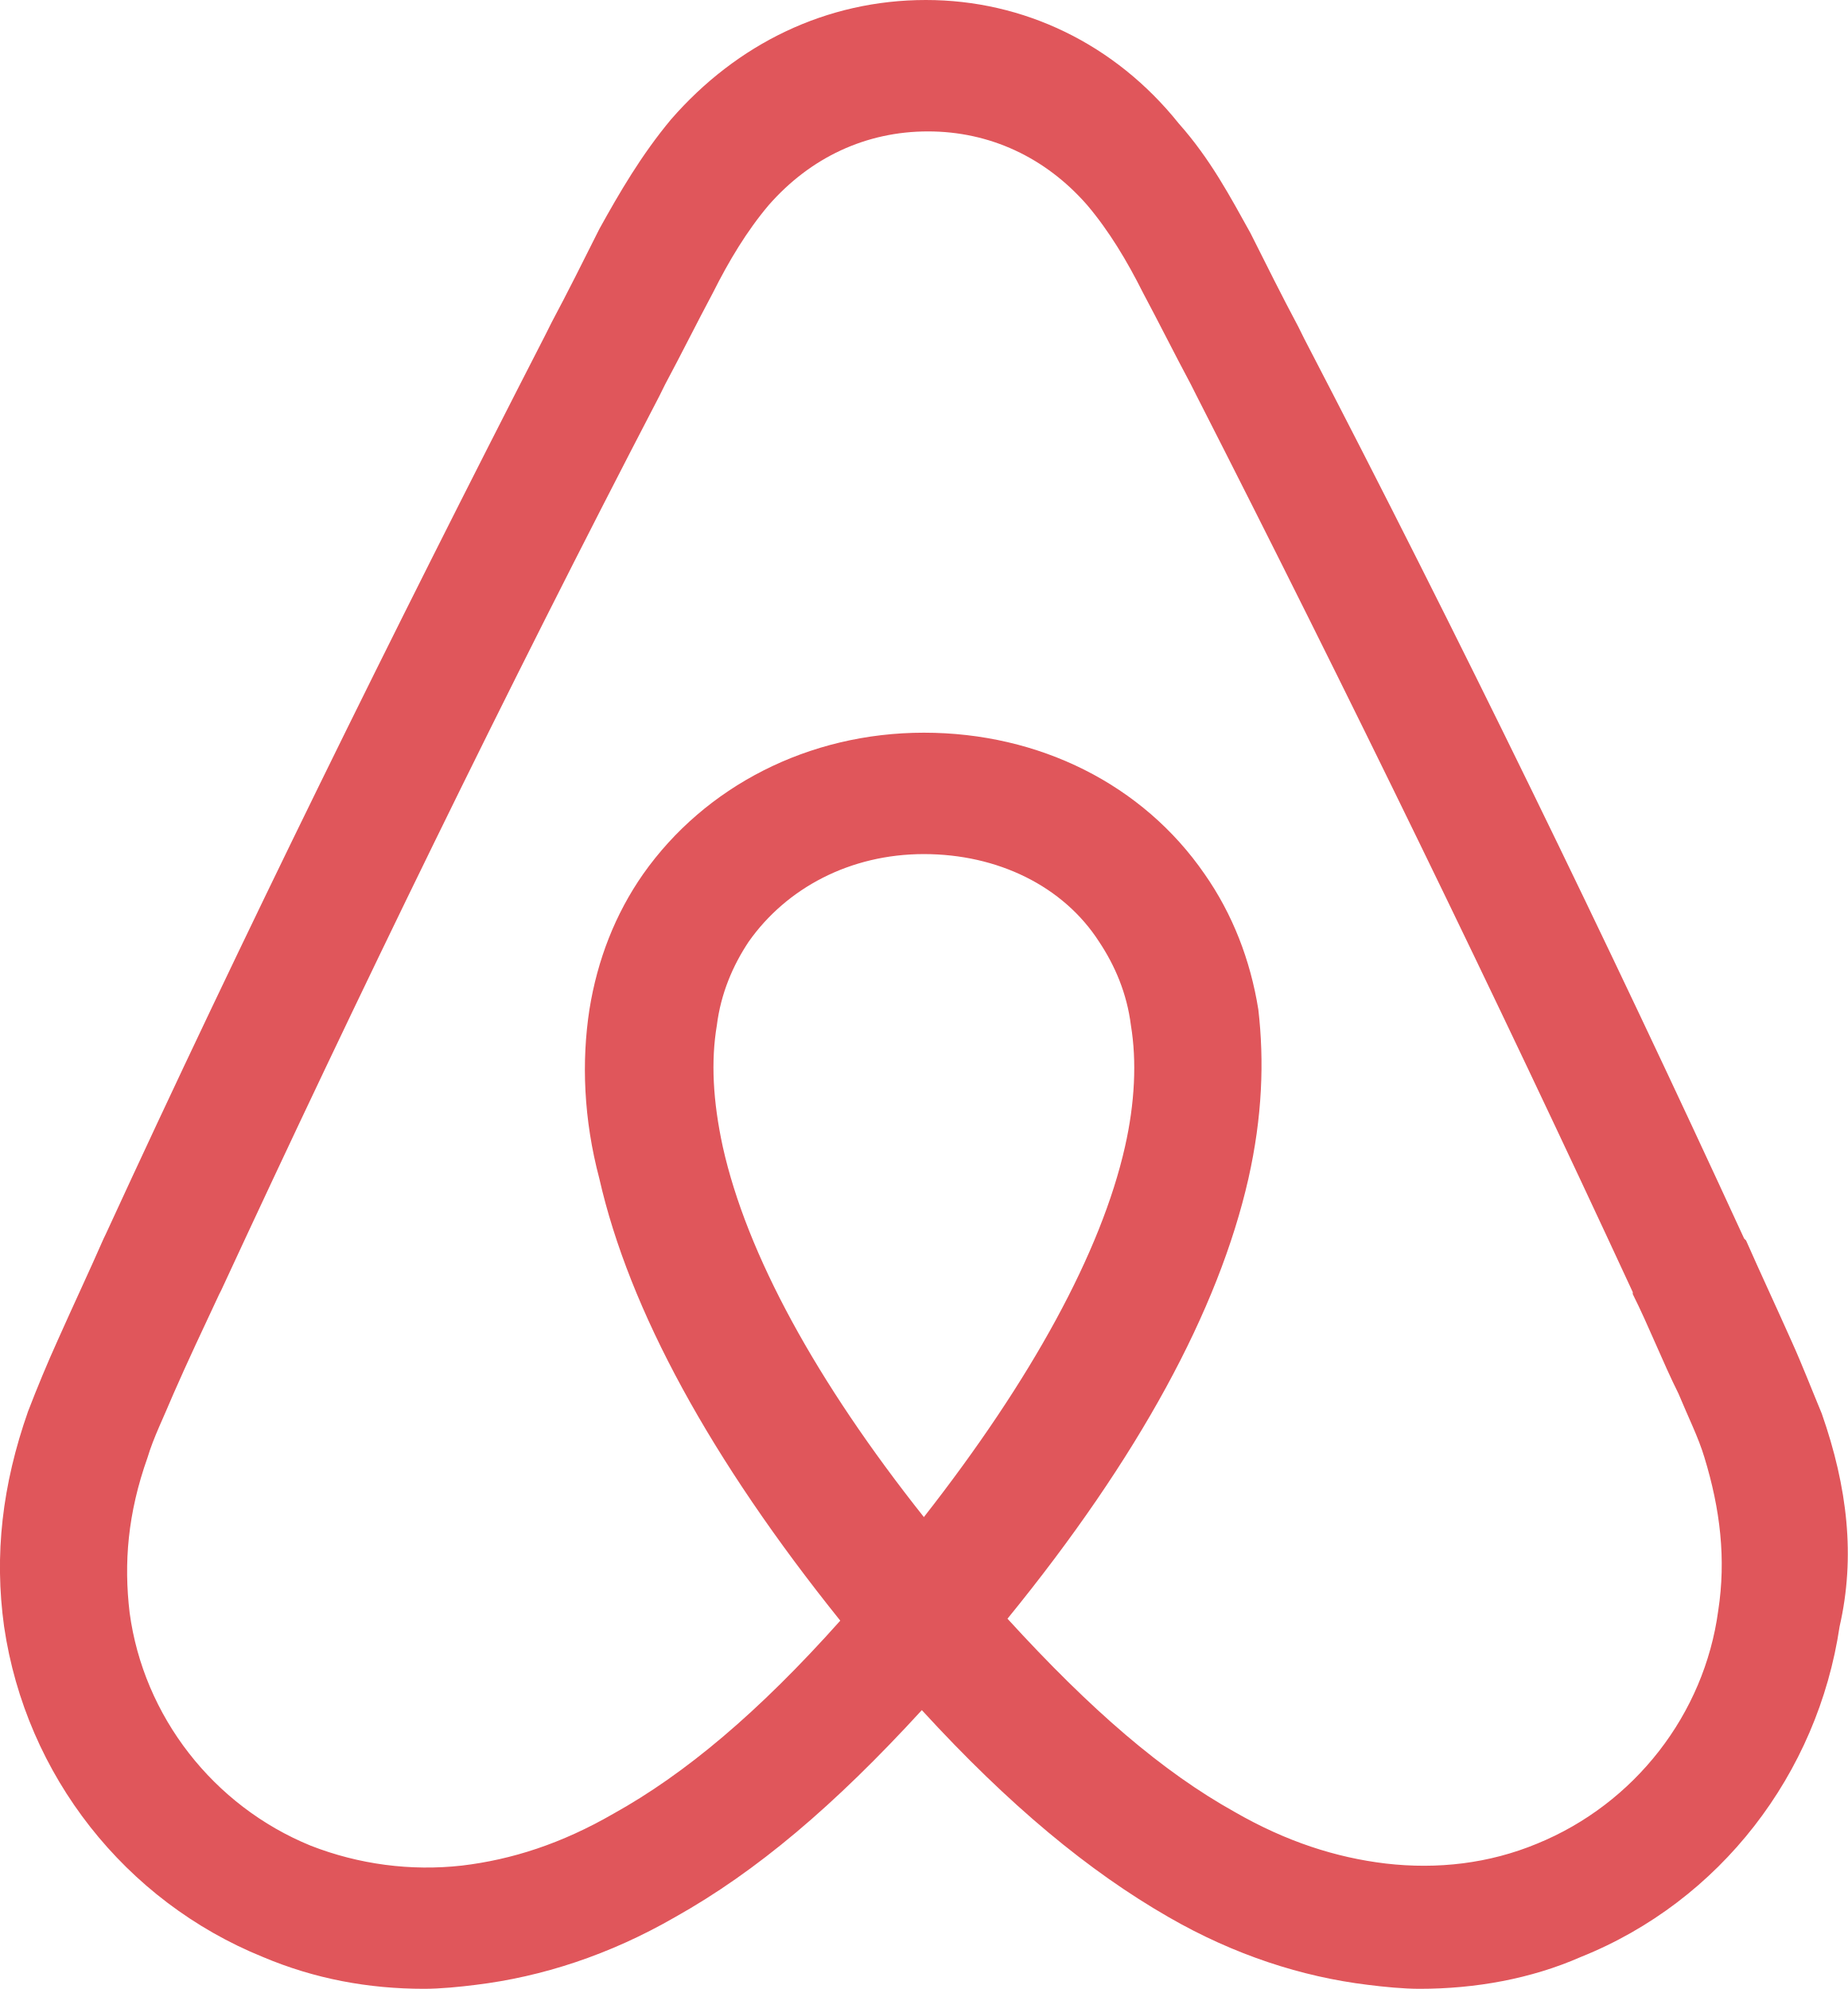
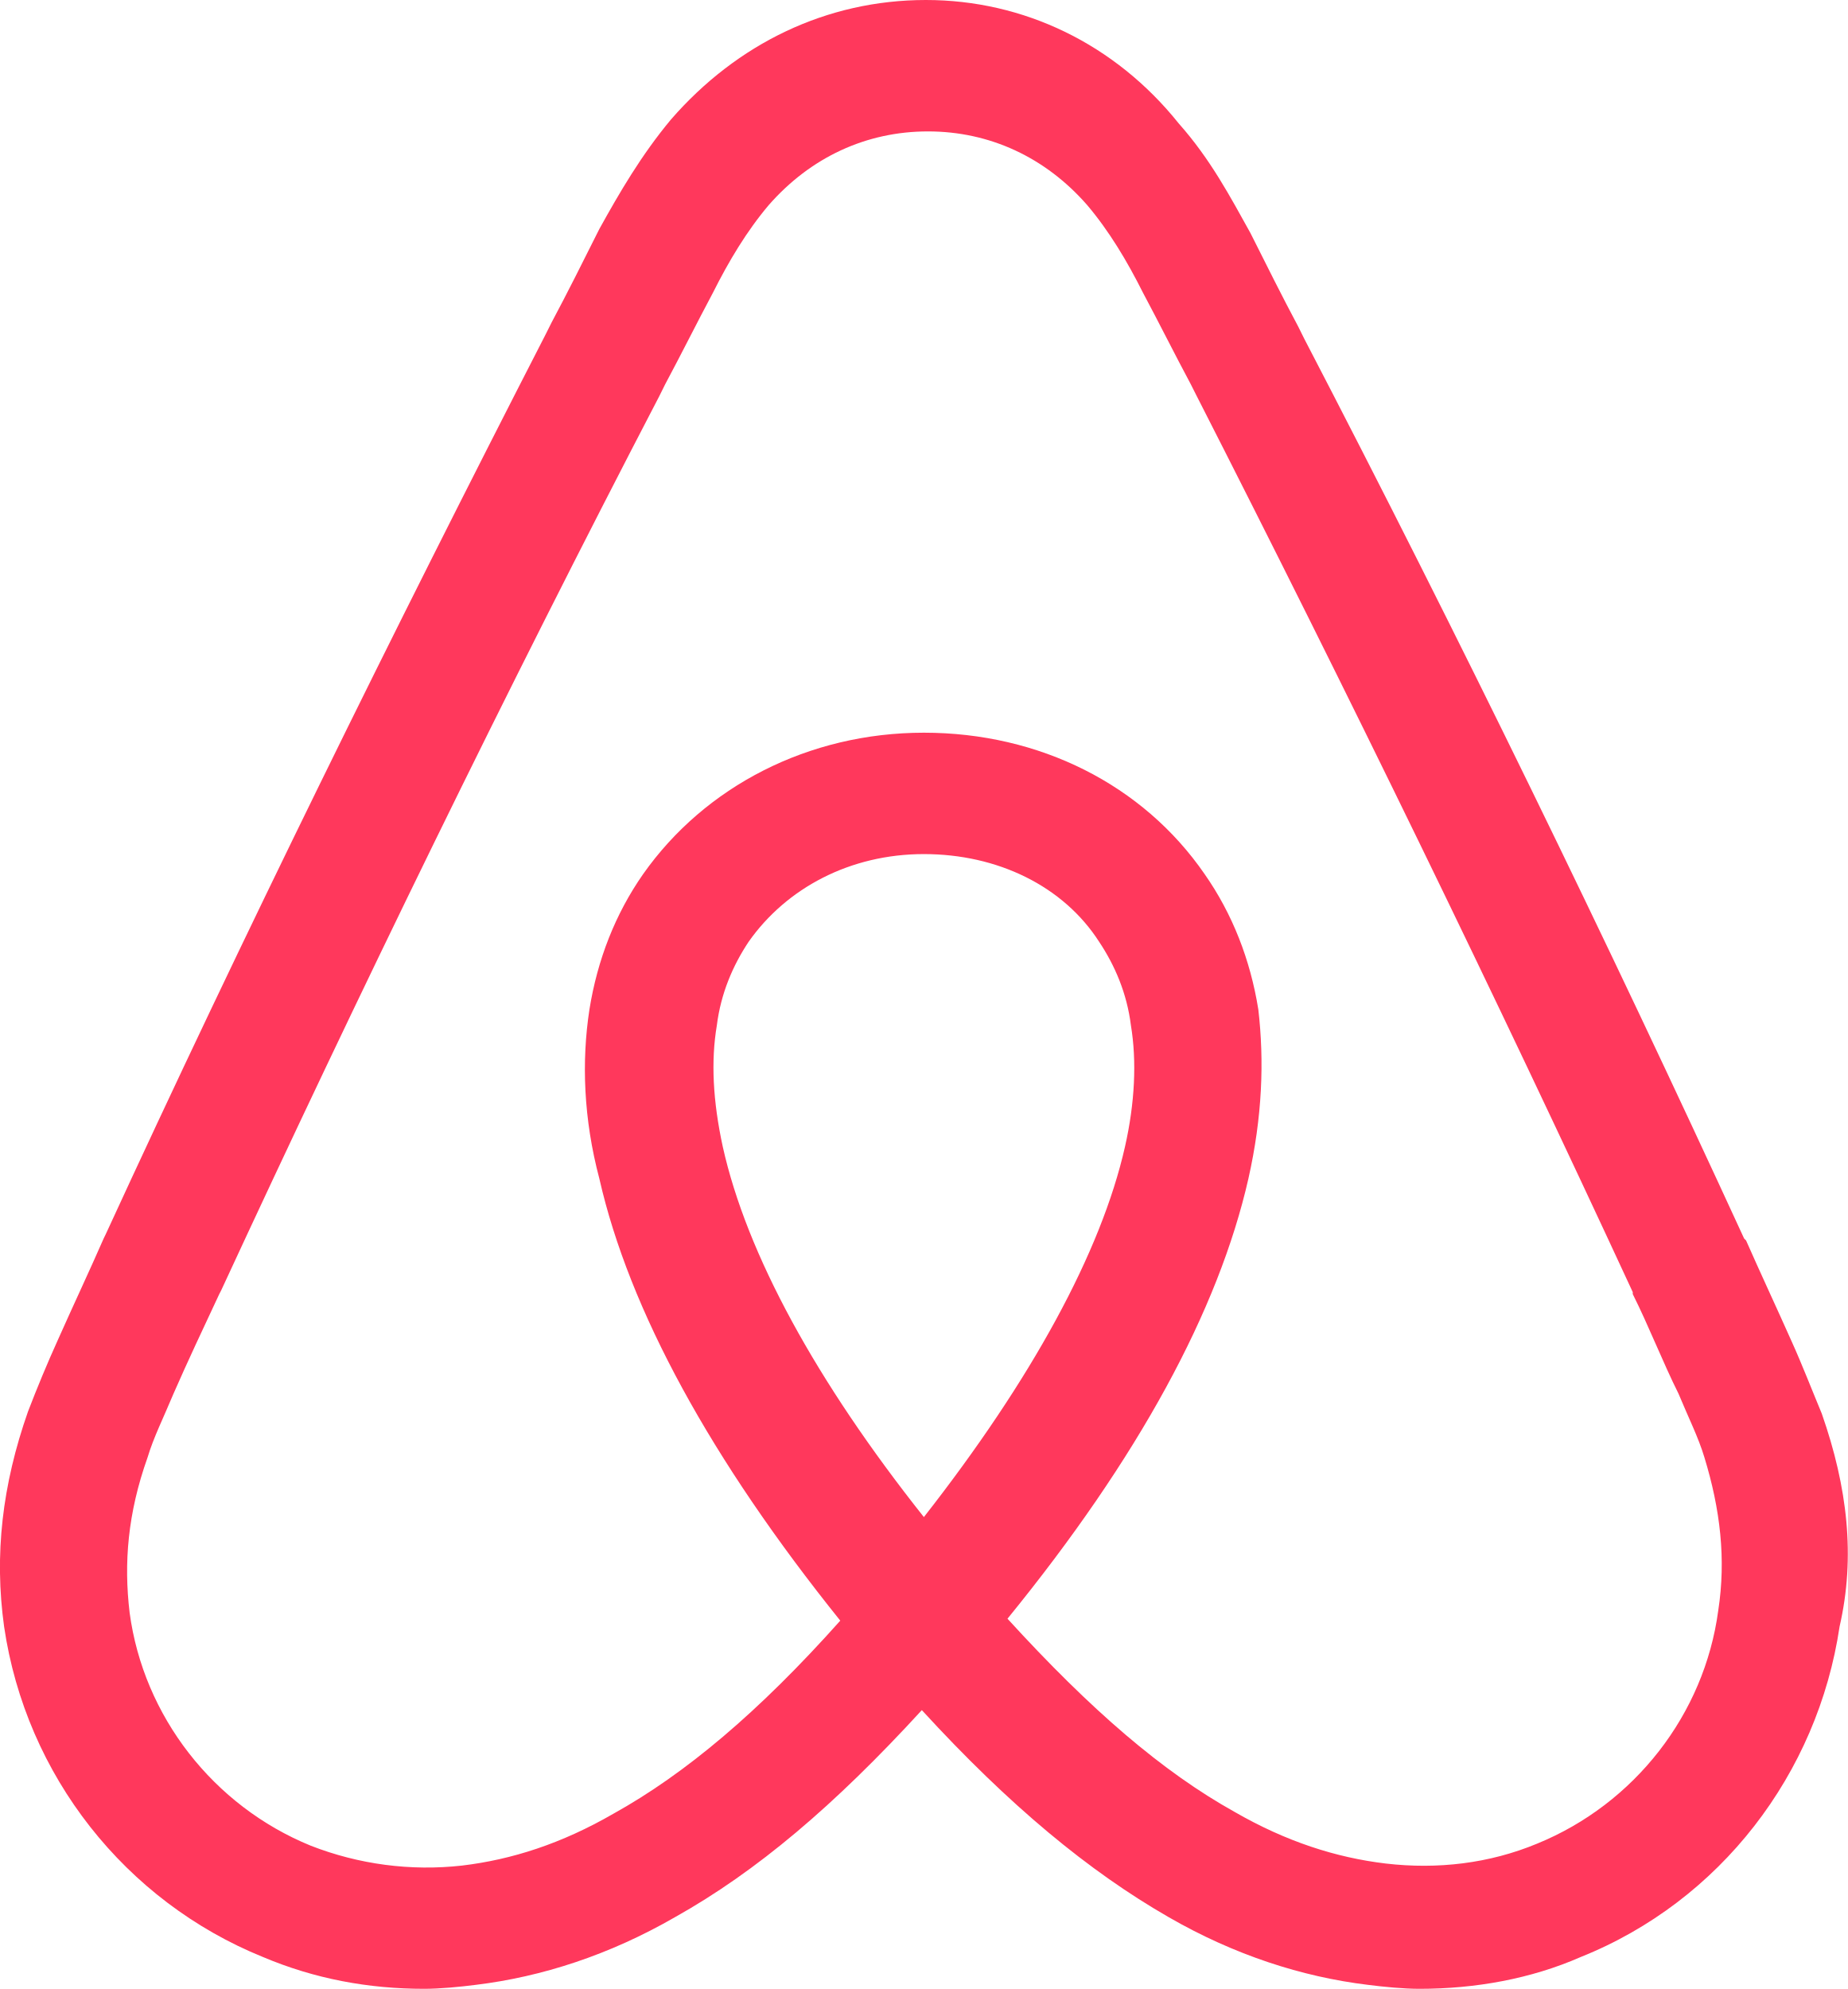
<svg xmlns="http://www.w3.org/2000/svg" enable-background="new 0 0 1991.3 2143.2" viewBox="0 0 1991.3 2143.2">
-   <path d="m1851.6 1735.6c-15 111.6-90.1 208.1-195.2 251-51.5 21.4-107.3 27.9-163.1 21.4-53.6-6.4-107.3-23.6-163-55.7-77.2-43-154.5-109.4-244.6-208.1 141.6-173.8 227.4-332.5 259.6-474.1 15-66.5 17.2-126.6 10.7-182.4-8.6-53.6-27.9-103-57.9-145.9-66.5-96.5-178.1-152.3-302.5-152.3s-236 57.9-302.5 152.3c-30 42.9-49.3 92.3-57.9 145.9-8.6 55.8-6.4 118 10.7 182.4 32.2 141.6 120.1 302.5 259.6 476.2-88 98.7-167.3 165.2-244.6 208.1-55.8 32.2-109.4 49.4-163 55.8-55.3 6.2-111.2-1.2-163-21.4-105.1-42.9-180.2-139.5-195.2-251-6.4-53.6-2.1-107.2 19.3-167.3 6.4-21.5 17.2-42.9 27.9-68.6 15-34.3 32.2-70.8 49.3-107.3l2.2-4.3c148-319.7 306.8-645.8 472-963.3l6.4-12.9c17.2-32.1 34.3-66.5 51.5-98.7 17.2-34.3 36.5-66.5 60.1-94.4 45.1-51.5 105.1-79.4 171.6-79.4s126.6 27.9 171.6 79.4c23.6 27.9 42.9 60.1 60.1 94.4 17.2 32.2 34.3 66.5 51.5 98.6l6.5 12.9c163 319.6 321.8 645.7 469.8 965.4v2.1c17.2 34.3 32.2 73 49.3 107.3 10.7 25.8 21.5 47.2 27.9 68.6 17.1 55.9 23.5 109.5 14.9 165.3zm-856-100.9c-115.8-145.9-190.9-283.2-216.7-399-10.7-49.4-12.9-92.3-6.4-130.9 4.3-34.3 17.2-64.4 34.3-90.1 40.8-57.9 109.4-94.4 188.8-94.4s150.2 34.4 188.8 94.4c17.2 25.8 30 55.8 34.3 90.1 6.4 38.6 4.3 83.7-6.4 130.9-25.7 113.7-100.8 251-216.7 399zm967.6-111.5c-10.7-25.7-21.5-53.6-32.2-77.2-17.2-38.6-34.3-75.1-49.4-109.4l-2.1-2.1c-148-321.8-306.8-647.9-474.1-969.7l-6.4-12.9c-17.2-32.2-34.3-66.5-51.5-100.8-21.5-38.6-42.9-79.4-77.2-118-68.7-85.9-167.4-133.1-272.5-133.1-107.3 0-203.8 47.2-274.7 128.7-32.2 38.6-55.8 79.4-77.2 118-17.2 34.3-34.3 68.6-51.5 100.8l-6.4 12.8c-165.2 321.8-326.1 647.9-474.1 969.7l-2.1 4.3c-15 34.3-32.2 70.8-49.4 109.4-11.5 25.4-22.2 51.2-32.2 77.2-27.9 79.4-36.5 154.5-25.8 231.7 23.6 160.9 130.9 296.1 278.9 356.1 55.8 23.6 113.7 34.3 173.8 34.3 17.2 0 38.6-2.1 55.8-4.3 70.8-8.6 143.7-32.1 214.5-72.9 88-49.3 171.6-120.1 266-223.1 94.4 103 180.2 173.8 266 223.1 70.8 40.8 143.7 64.3 214.5 72.9 17.2 2.2 38.6 4.3 55.8 4.3 60.1 0 120.1-10.7 173.8-34.3 150.2-60.1 255.3-197.4 278.9-356.1 17.2-75 8.6-150-19.2-229.4z" fill="#e0565b" />
+   <path d="m1851.6 1735.6c-15 111.6-90.1 208.1-195.2 251-51.5 21.4-107.3 27.9-163.1 21.4-53.6-6.4-107.3-23.6-163-55.7-77.2-43-154.5-109.4-244.6-208.1 141.6-173.8 227.4-332.5 259.6-474.1 15-66.5 17.2-126.6 10.7-182.4-8.6-53.6-27.9-103-57.9-145.9-66.5-96.5-178.1-152.3-302.5-152.3s-236 57.9-302.5 152.3c-30 42.9-49.3 92.3-57.9 145.9-8.6 55.8-6.4 118 10.7 182.4 32.2 141.6 120.1 302.5 259.6 476.2-88 98.7-167.3 165.2-244.6 208.1-55.8 32.2-109.4 49.4-163 55.8-55.3 6.2-111.2-1.2-163-21.4-105.1-42.9-180.2-139.5-195.2-251-6.4-53.6-2.1-107.2 19.3-167.3 6.4-21.5 17.2-42.9 27.9-68.6 15-34.3 32.2-70.8 49.3-107.3l2.2-4.3c148-319.7 306.8-645.8 472-963.3l6.4-12.9c17.2-32.1 34.3-66.5 51.5-98.7 17.2-34.3 36.5-66.5 60.1-94.4 45.1-51.5 105.1-79.4 171.6-79.4s126.6 27.9 171.6 79.4c23.6 27.9 42.9 60.1 60.1 94.4 17.2 32.2 34.3 66.5 51.5 98.6l6.5 12.9c163 319.6 321.8 645.7 469.8 965.4v2.1c17.2 34.3 32.2 73 49.3 107.3 10.7 25.8 21.5 47.2 27.9 68.6 17.1 55.9 23.5 109.5 14.9 165.3zm-856-100.9c-115.8-145.9-190.9-283.2-216.7-399-10.7-49.4-12.9-92.3-6.4-130.9 4.3-34.3 17.2-64.4 34.3-90.1 40.8-57.9 109.4-94.4 188.8-94.4s150.2 34.4 188.8 94.4c17.2 25.8 30 55.8 34.3 90.1 6.4 38.6 4.3 83.7-6.4 130.9-25.7 113.7-100.8 251-216.7 399zm967.6-111.5c-10.7-25.7-21.5-53.6-32.2-77.2-17.2-38.6-34.3-75.1-49.4-109.4l-2.1-2.1c-148-321.8-306.8-647.9-474.1-969.7l-6.4-12.9c-17.2-32.2-34.3-66.5-51.5-100.8-21.5-38.6-42.9-79.4-77.2-118-68.7-85.9-167.4-133.1-272.5-133.1-107.3 0-203.8 47.2-274.7 128.7-32.2 38.6-55.8 79.4-77.2 118-17.2 34.3-34.3 68.6-51.5 100.8l-6.4 12.8c-165.2 321.8-326.1 647.9-474.1 969.7l-2.1 4.3c-15 34.3-32.2 70.8-49.4 109.4-11.5 25.4-22.2 51.2-32.2 77.2-27.9 79.4-36.5 154.5-25.8 231.7 23.6 160.9 130.9 296.1 278.9 356.1 55.8 23.6 113.7 34.3 173.8 34.3 17.2 0 38.6-2.1 55.8-4.3 70.8-8.6 143.7-32.1 214.5-72.9 88-49.3 171.6-120.1 266-223.1 94.4 103 180.2 173.8 266 223.1 70.8 40.8 143.7 64.3 214.5 72.9 17.2 2.2 38.6 4.3 55.8 4.3 60.1 0 120.1-10.7 173.8-34.3 150.2-60.1 255.3-197.4 278.9-356.1 17.2-75 8.6-150-19.2-229.4z" fill="#FF385C" />
</svg>
